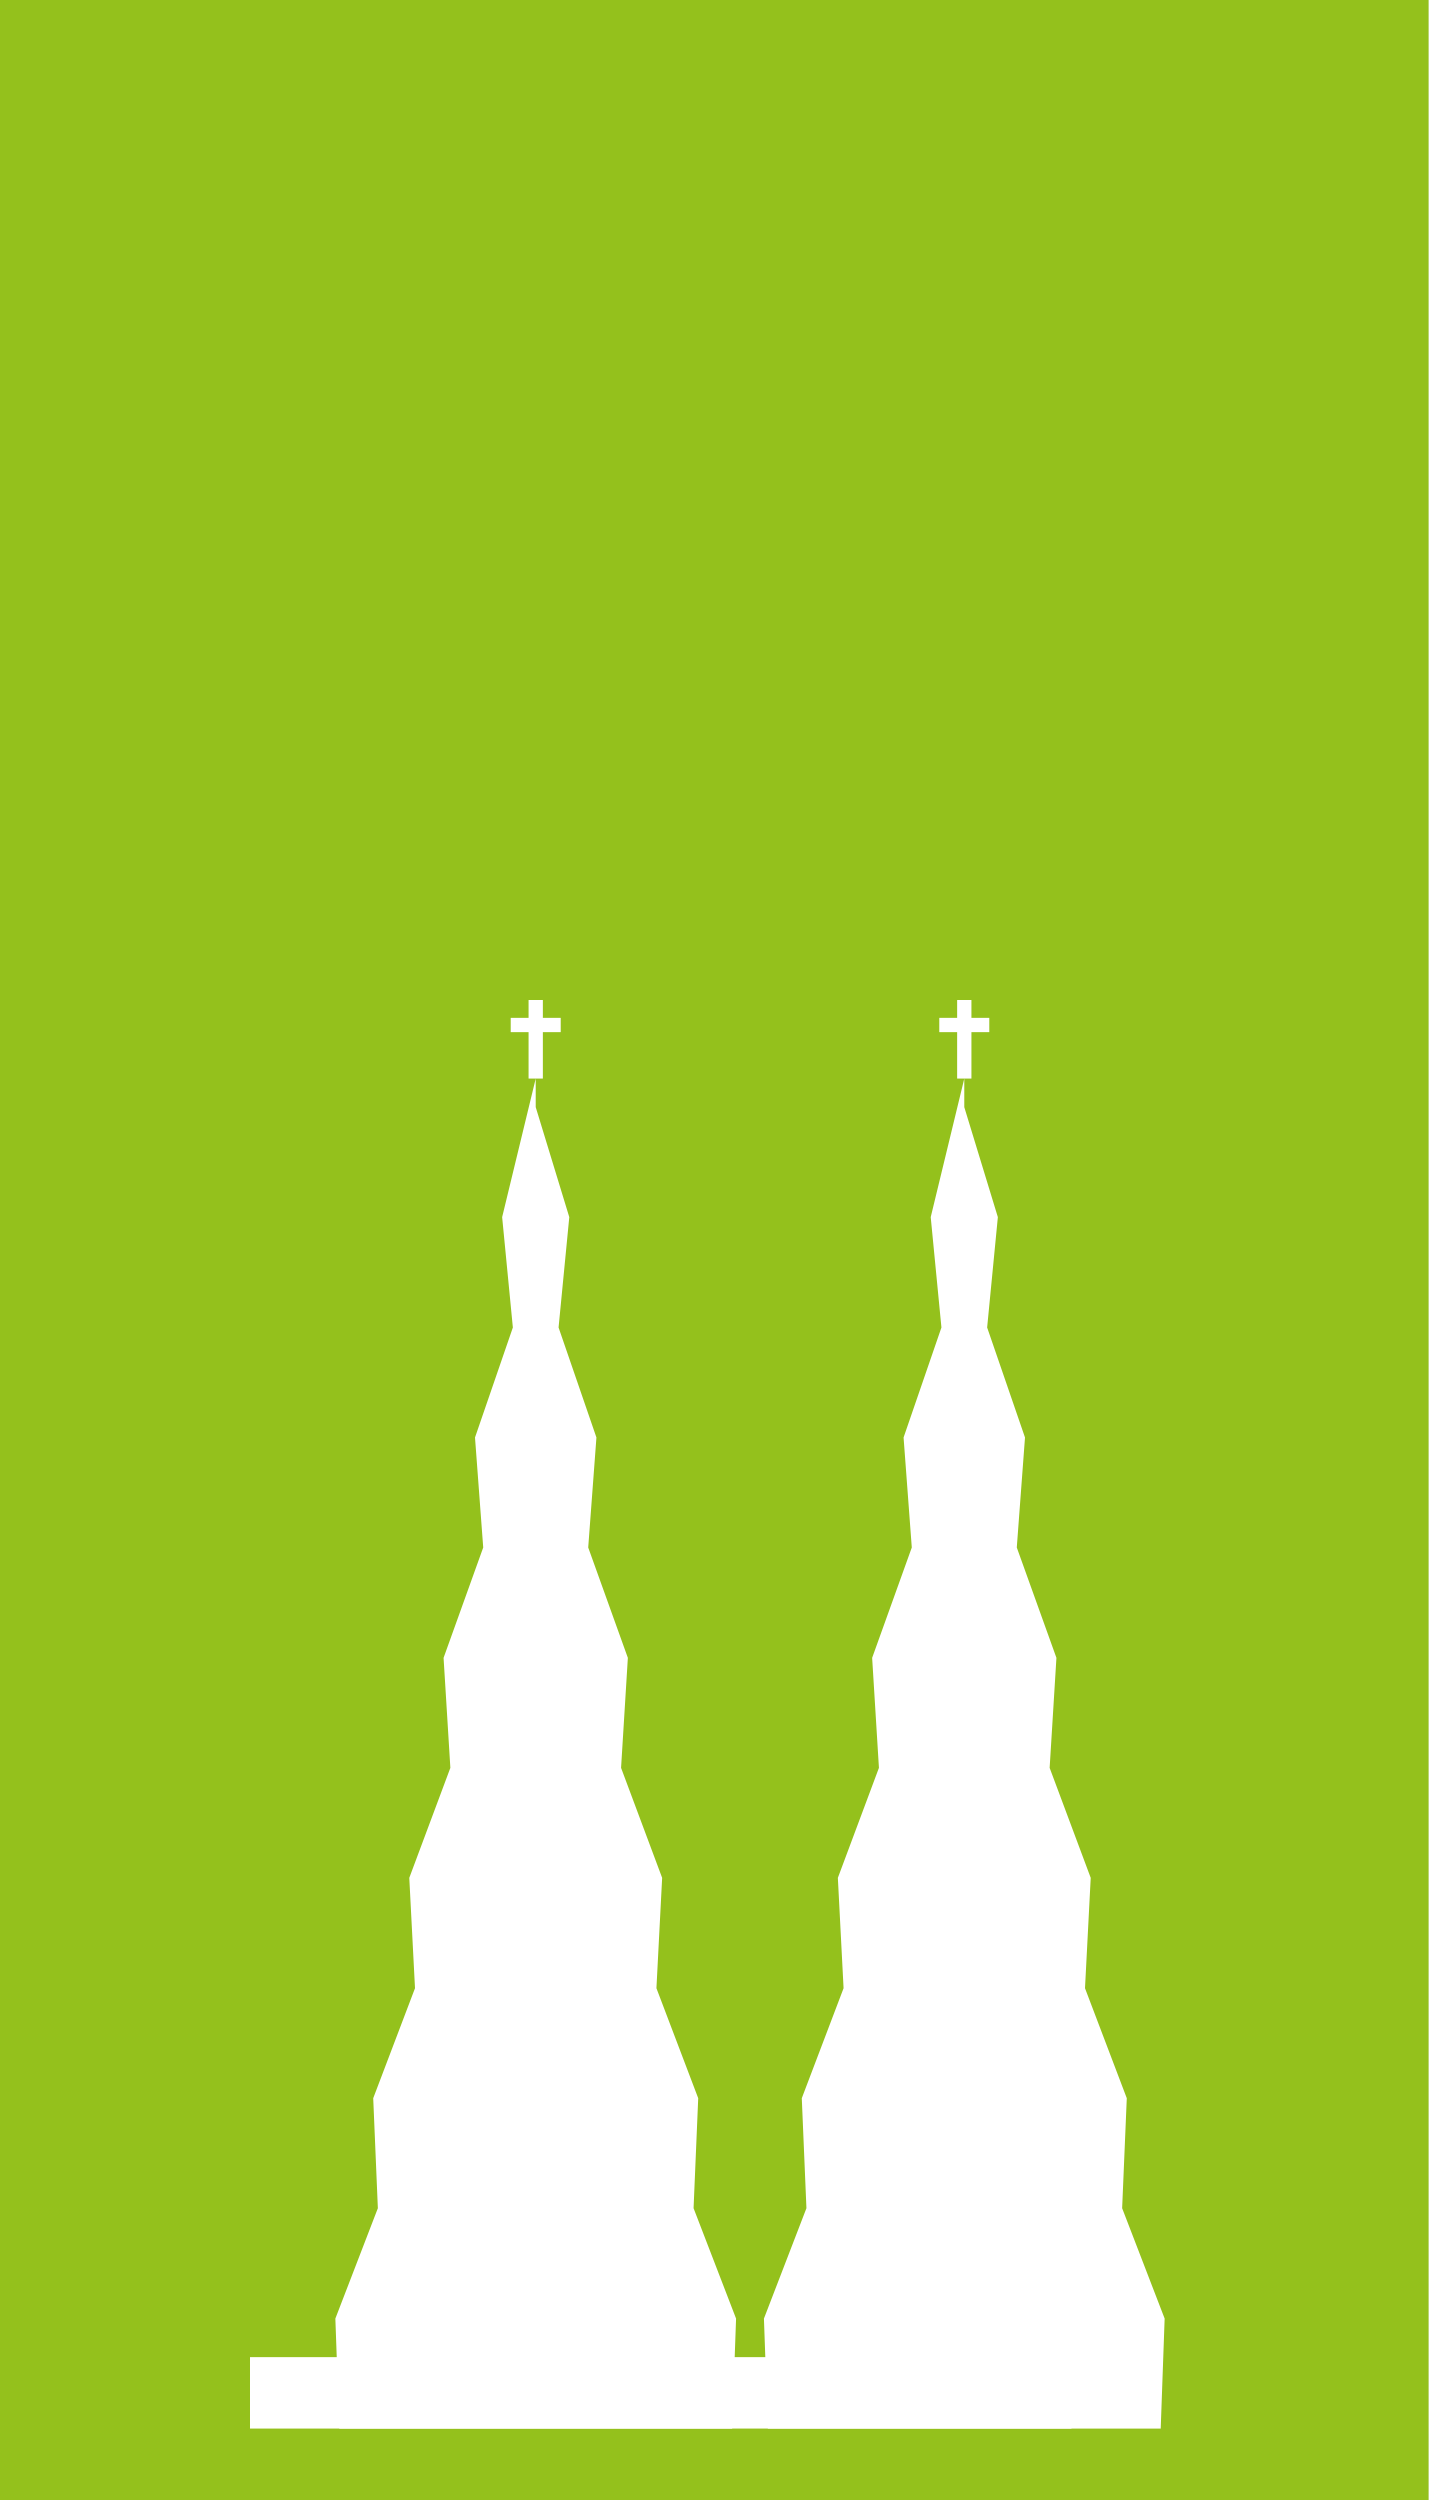
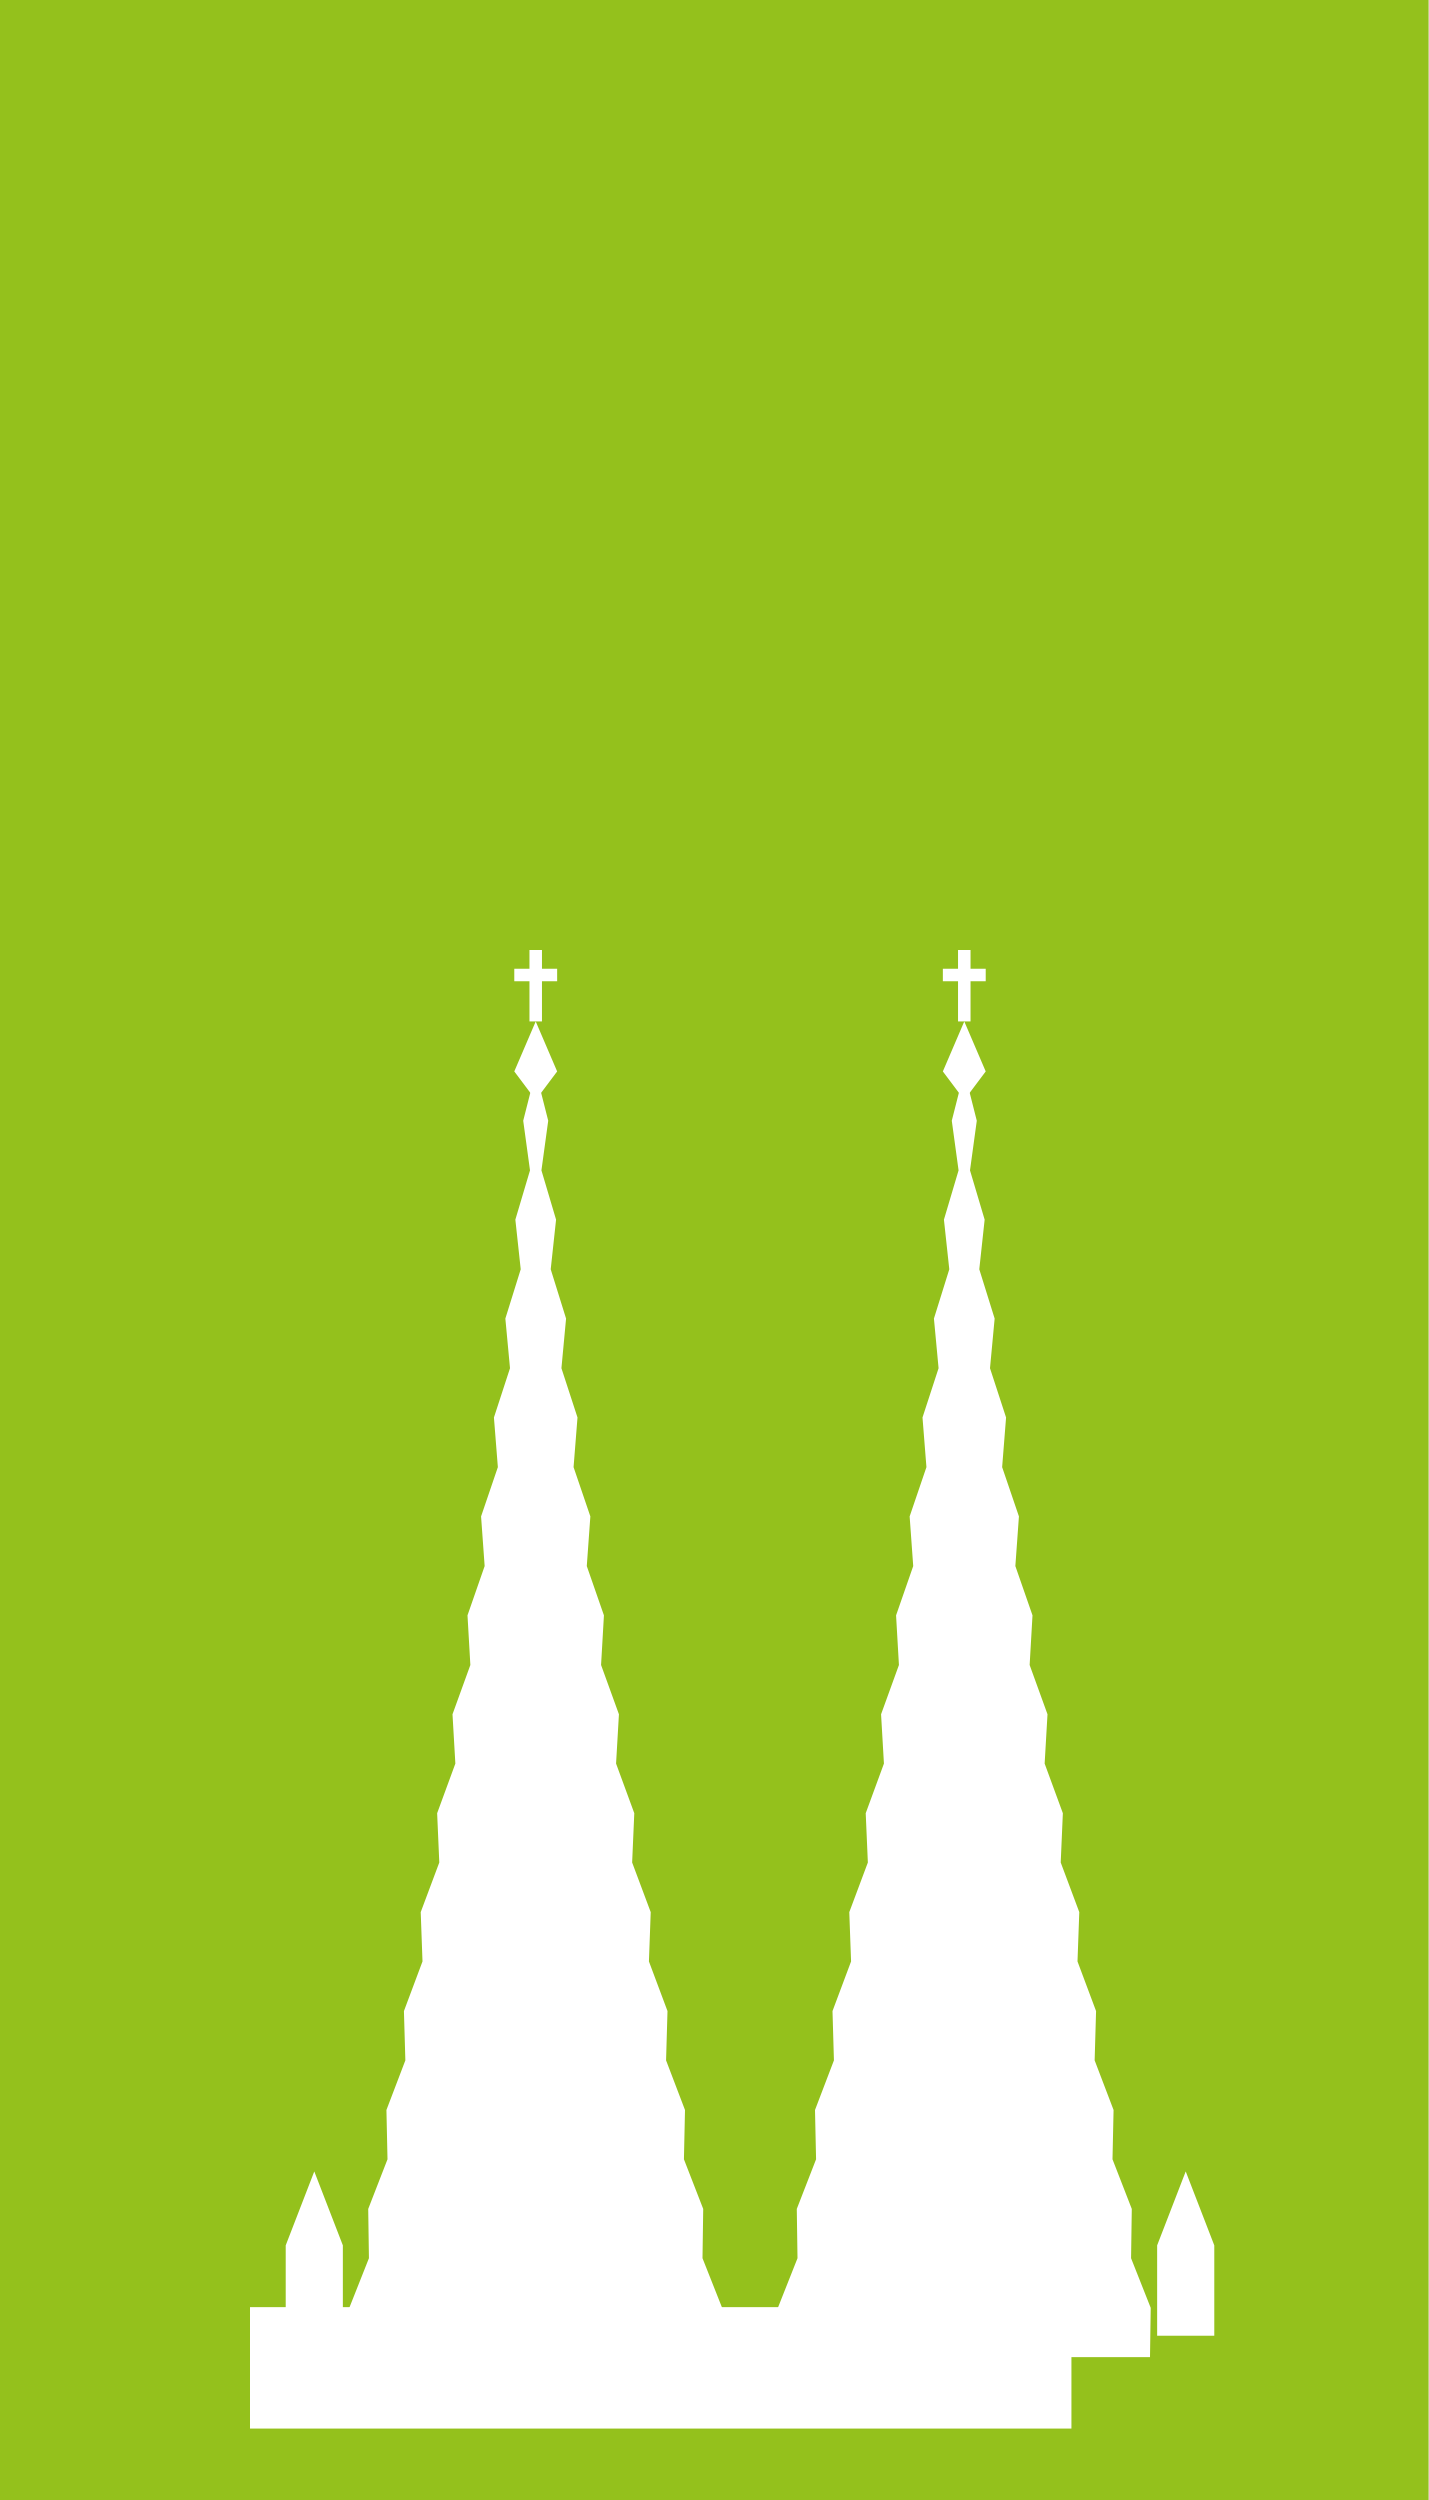
<svg xmlns="http://www.w3.org/2000/svg" viewBox="0 0 400 700" width="400" height="700">
  <rect x="0" y="0" width="400" height="700" fill="#94C11C" />
-   <rect x="70" y="660" width="230" height="20" fill="white" />
-   <polygon points="95.0,680.0 205.0,680.0 206.1,649.2 194.2,618.3 195.5,587.5 183.8,556.7 185.4,525.8 173.9,495.0 175.8,464.2 164.7,433.3 167.0,402.5 156.4,371.7 159.4,340.8 150.0,310.0 150.0,302.0 140.6,340.8 143.6,371.7 133.0,402.5 135.3,433.3 124.2,464.2 126.1,495.0 114.6,525.8 116.2,556.7 104.5,587.5 105.8,618.3 93.9,649.2 95.0,680.0" fill="white" />
-   <polygon points="215.0,680.0 325.0,680.0 326.1,649.2 314.2,618.3 315.5,587.5 303.8,556.7 305.4,525.8 293.9,495.0 295.8,464.2 284.7,433.3 287.0,402.5 276.4,371.7 279.4,340.8 270.0,310.0 270.0,302.0 260.6,340.8 263.6,371.7 253.0,402.5 255.3,433.3 244.2,464.2 246.1,495.0 234.6,525.8 236.2,556.7 224.5,587.5 225.8,618.3 213.9,649.2 215.0,680.0" fill="white" />
-   <line x1="150" y1="302" x2="150" y2="280" stroke="white" stroke-width="4" />
-   <line x1="143" y1="287" x2="157" y2="287" stroke="white" stroke-width="4" />
-   <line x1="270" y1="302" x2="270" y2="280" stroke="white" stroke-width="4" />
-   <line x1="263" y1="287" x2="277" y2="287" stroke="white" stroke-width="4" />
+   <rect x="70" y="646" width="230" height="34" fill="white" />
+   <polygon points="80.0,654.0 80.0,628.7 88.0,608.0 96.0,628.7 96.0,654.0" fill="white" />
+   <polygon points="324.0,654.0 324.0,628.7 332.0,608.0 340.0,628.7 340.0,654.0" fill="white" />
+   <polygon points="98.0,660.0 202.0,660.0 202.2,646.2 196.7,632.3 196.9,618.5 191.5,604.6 191.8,590.8 186.5,576.9 186.9,563.1 181.7,549.2 182.2,535.4 177.0,521.5 177.6,507.7 172.5,493.8 173.3,480.0 168.3,466.2 169.1,452.3 164.3,438.5 165.3,424.6 160.6,410.8 161.7,396.9 157.2,383.1 158.5,369.2 154.2,355.4 155.7,341.5 151.6,327.7 153.5,313.8 150.0,300.0 150.0,300.0 146.5,313.8 148.4,327.7 144.3,341.5 145.8,355.4 141.5,369.2 142.8,383.1 138.3,396.9 139.4,410.8 134.7,424.6 135.7,438.5 130.9,452.3 131.7,466.2 126.7,480.0 127.5,493.8 122.4,507.7 123.0,521.5 117.8,535.4 118.3,549.2 113.1,563.1 113.5,576.9 108.2,590.8 108.5,604.6 103.1,618.5 103.3,632.3 97.8,646.2 98.0,660.0" fill="white" />
+   <polygon points="218.0,660.0 322.0,660.0 322.2,646.2 316.7,632.3 316.9,618.5 311.5,604.6 311.8,590.8 306.5,576.9 306.9,563.1 301.7,549.2 302.2,535.4 297.0,521.5 297.6,507.7 292.5,493.8 293.3,480.0 288.3,466.2 289.1,452.3 284.3,438.5 285.3,424.6 280.6,410.8 281.7,396.9 277.2,383.1 278.5,369.2 274.2,355.4 275.7,341.5 271.6,327.7 273.5,313.8 270.0,300.0 270.0,300.0 266.5,313.8 268.4,327.7 264.3,341.5 265.8,355.4 261.5,369.2 262.8,383.1 258.3,396.9 259.4,410.8 254.7,424.6 255.7,438.5 250.9,452.3 251.7,466.2 246.7,480.0 247.5,493.8 242.4,507.7 243.0,521.5 237.8,535.4 238.3,549.2 233.1,563.1 233.5,576.9 228.2,590.8 228.5,604.6 223.1,618.5 223.3,632.3 217.8,646.2 218.0,660.0" fill="white" />
+   <polygon points="144,300 150,286 156,300 150,308" fill="white" />
+   <line x1="150" y1="286" x2="150" y2="266" stroke="white" stroke-width="3.5" />
+   <line x1="144" y1="273" x2="156" y2="273" stroke="white" stroke-width="3.5" />
+   <polygon points="264,300 270,286 276,300 270,308" fill="white" />
+   <line x1="270" y1="286" x2="270" y2="266" stroke="white" stroke-width="3.5" />
+   <line x1="264" y1="273" x2="276" y2="273" stroke="white" stroke-width="3.5" />
</svg>
